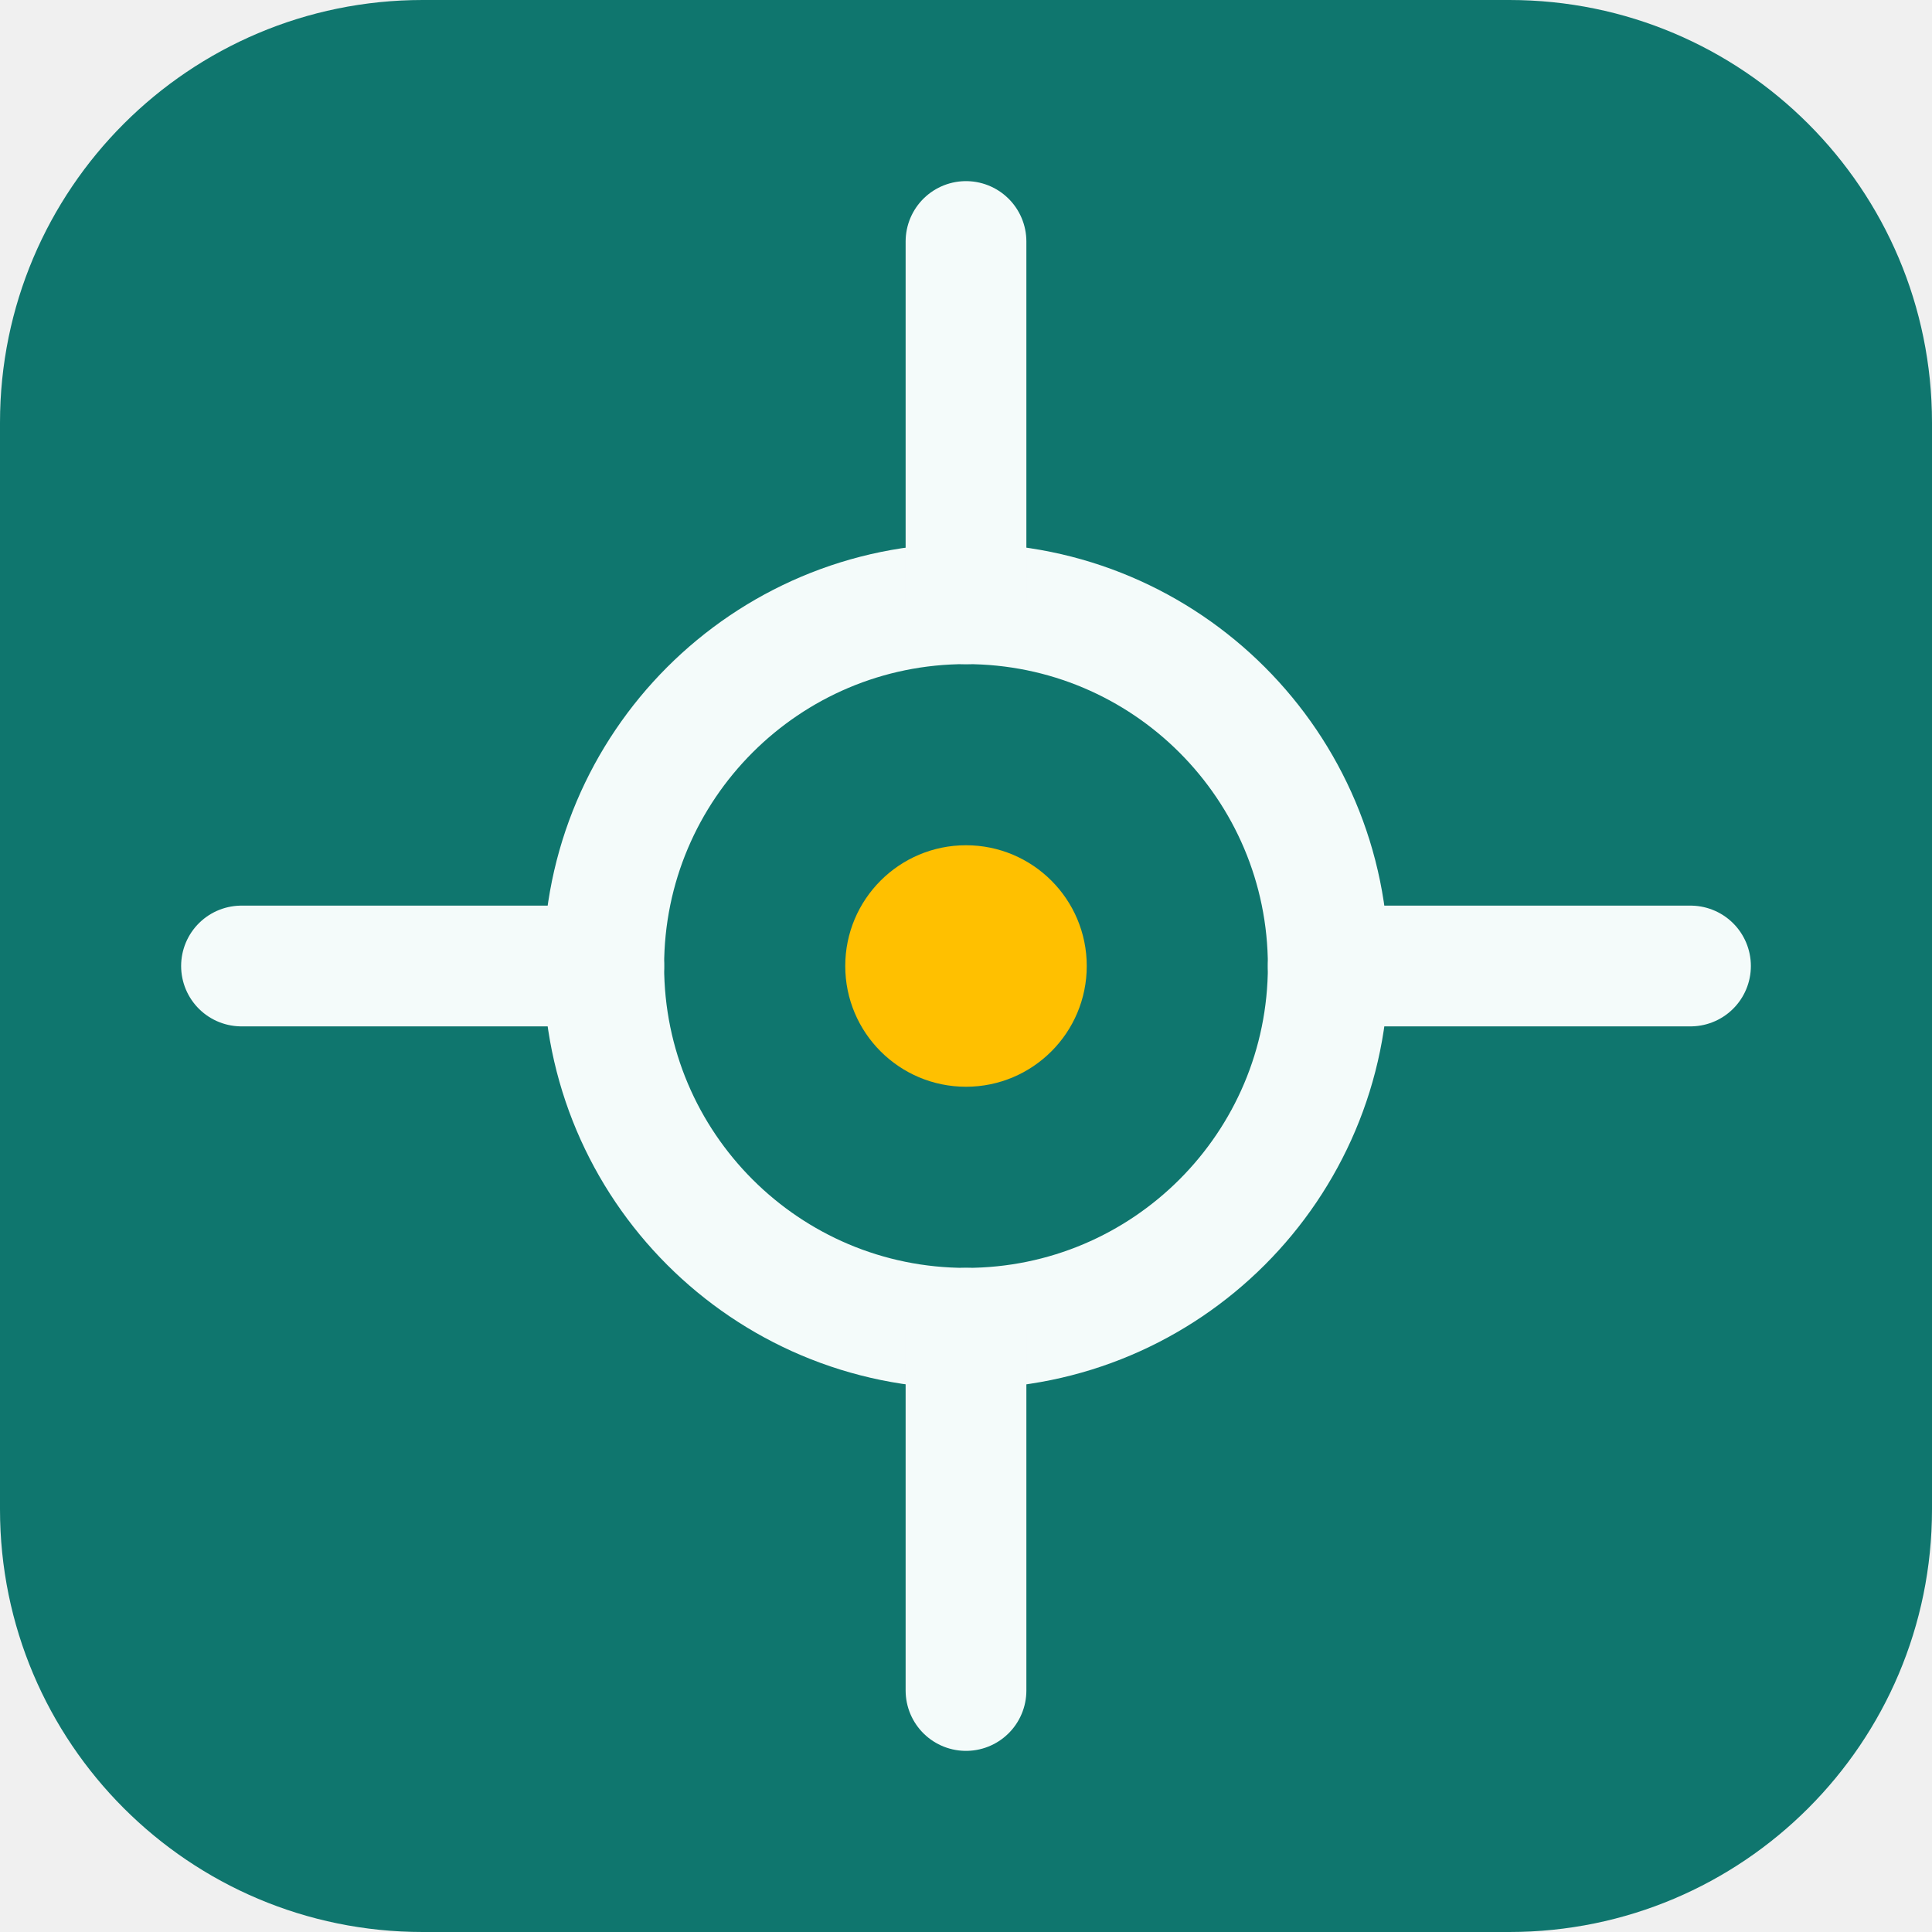
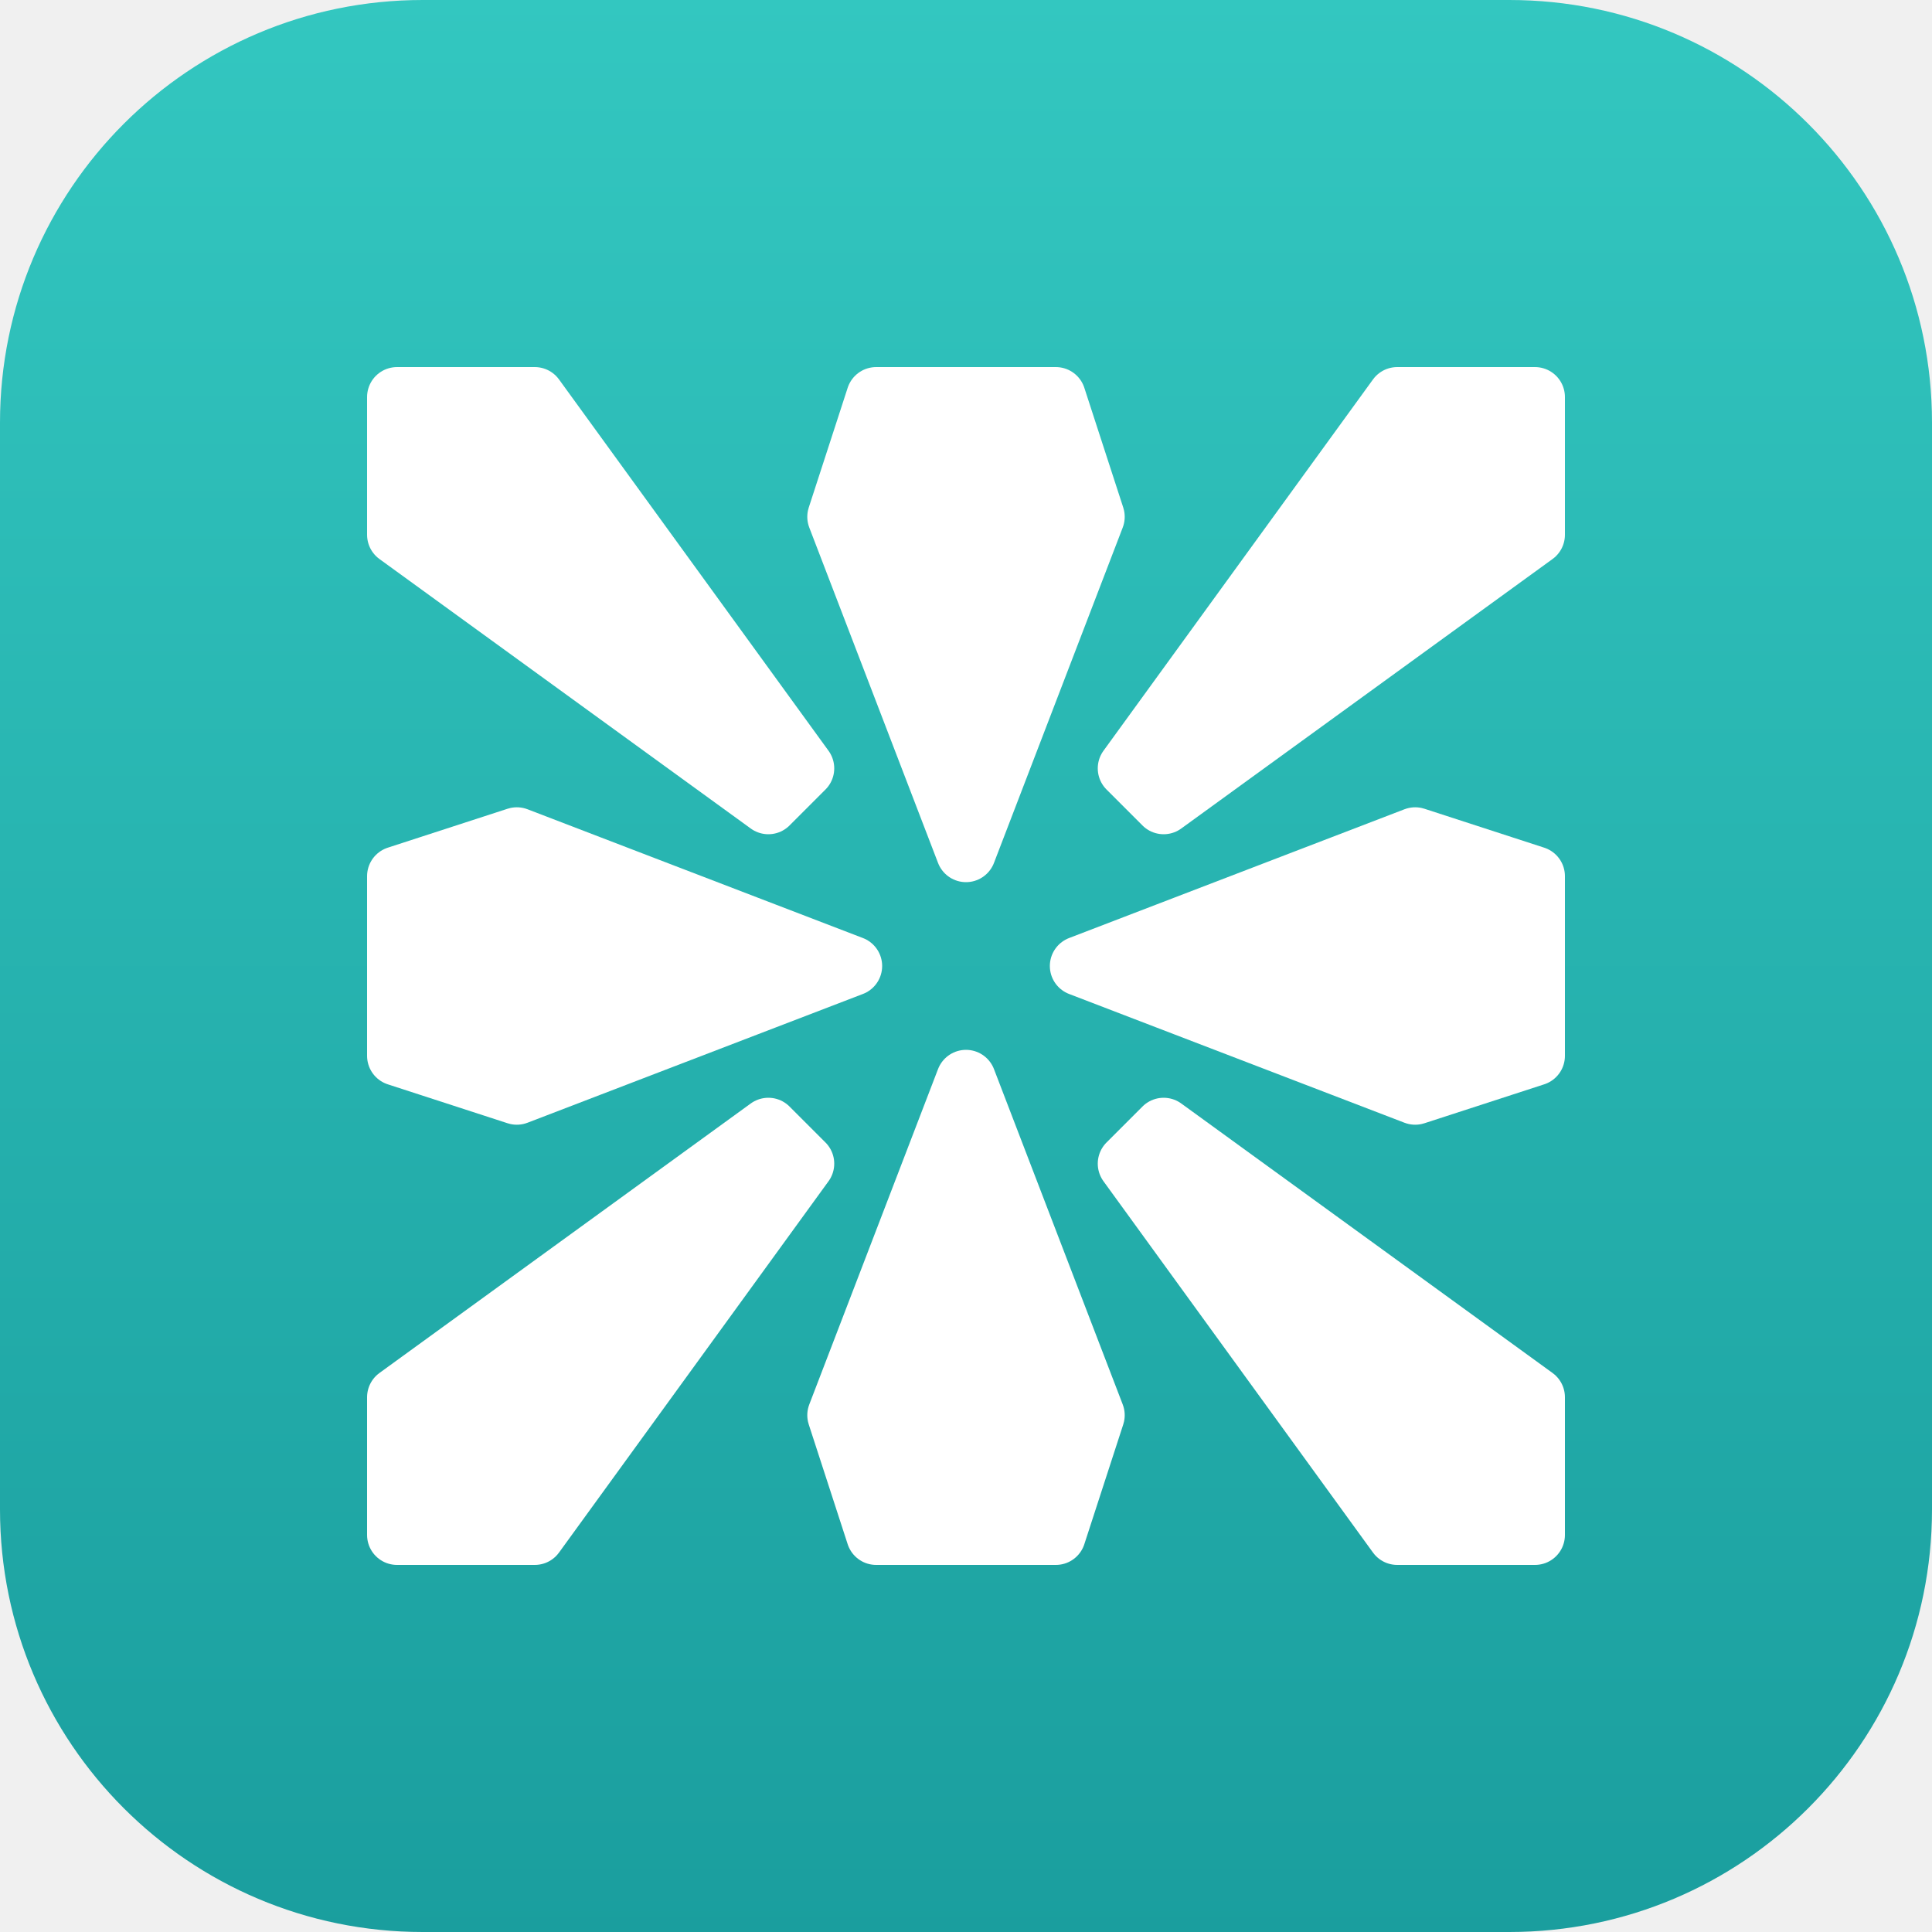
<svg xmlns="http://www.w3.org/2000/svg" viewBox="0 0 64 64" role="img" aria-label="CncCraft">
-   <rect width="64" height="64" rx="14" fill="#0f766e" />
-   <g fill="none" stroke="#f4fbfa" stroke-width="4" stroke-linecap="round">
-     <circle cx="32" cy="32" r="12" />
-     <path d="M32 8v12M32 44v12M8 32h12M44 32h12" />
+   <defs>
+     <linearGradient id="bg" x1="0" y1="0" x2="0" y2="1">
+       <stop offset="0%" stop-color="#33c7c0" />
+       <stop offset="100%" stop-color="#1a9e9e" />
+     </linearGradient>
+   </defs>
+   <rect width="64" height="64" rx="14" fill="url(#bg)" />
+   <g transform="translate(32 32) scale(19.84)" fill="#fff" stroke="#fff" stroke-width="0.1" stroke-linejoin="round">
+     <polygon points="-0.15,-0.95 0.15,-0.95 0.215,-0.75 0,-0.19 -0.215,-0.75" />
+     <polygon points="-0.95,-0.95 -0.72,-0.95 -0.27,-0.33 -0.33,-0.27 -0.95,-0.72" />
+     <polygon points="0.95,-0.15 0.95,0.15 0.75,0.215 0.19,0 0.75,-0.215" />
+     <polygon points="0.95,-0.95 0.95,-0.72 0.33,-0.27 0.27,-0.33 0.72,-0.95" />
+     <polygon points="0.15,0.95 -0.15,0.95 -0.215,0.75 -0,0.19 0.215,0.75" />
+     <polygon points="0.95,0.95 0.72,0.95 0.27,0.33 0.33,0.27 0.95,0.72" />
+     <polygon points="-0.95,0.15 -0.95,-0.15 -0.75,-0.215 -0.19,-0 -0.75,0.215" />
+     <polygon points="-0.95,0.95 -0.95,0.72 -0.33,0.27 -0.27,0.33 -0.72,0.95" />
  </g>
-   <circle cx="32" cy="32" r="4" fill="#ffc000" />
</svg>
